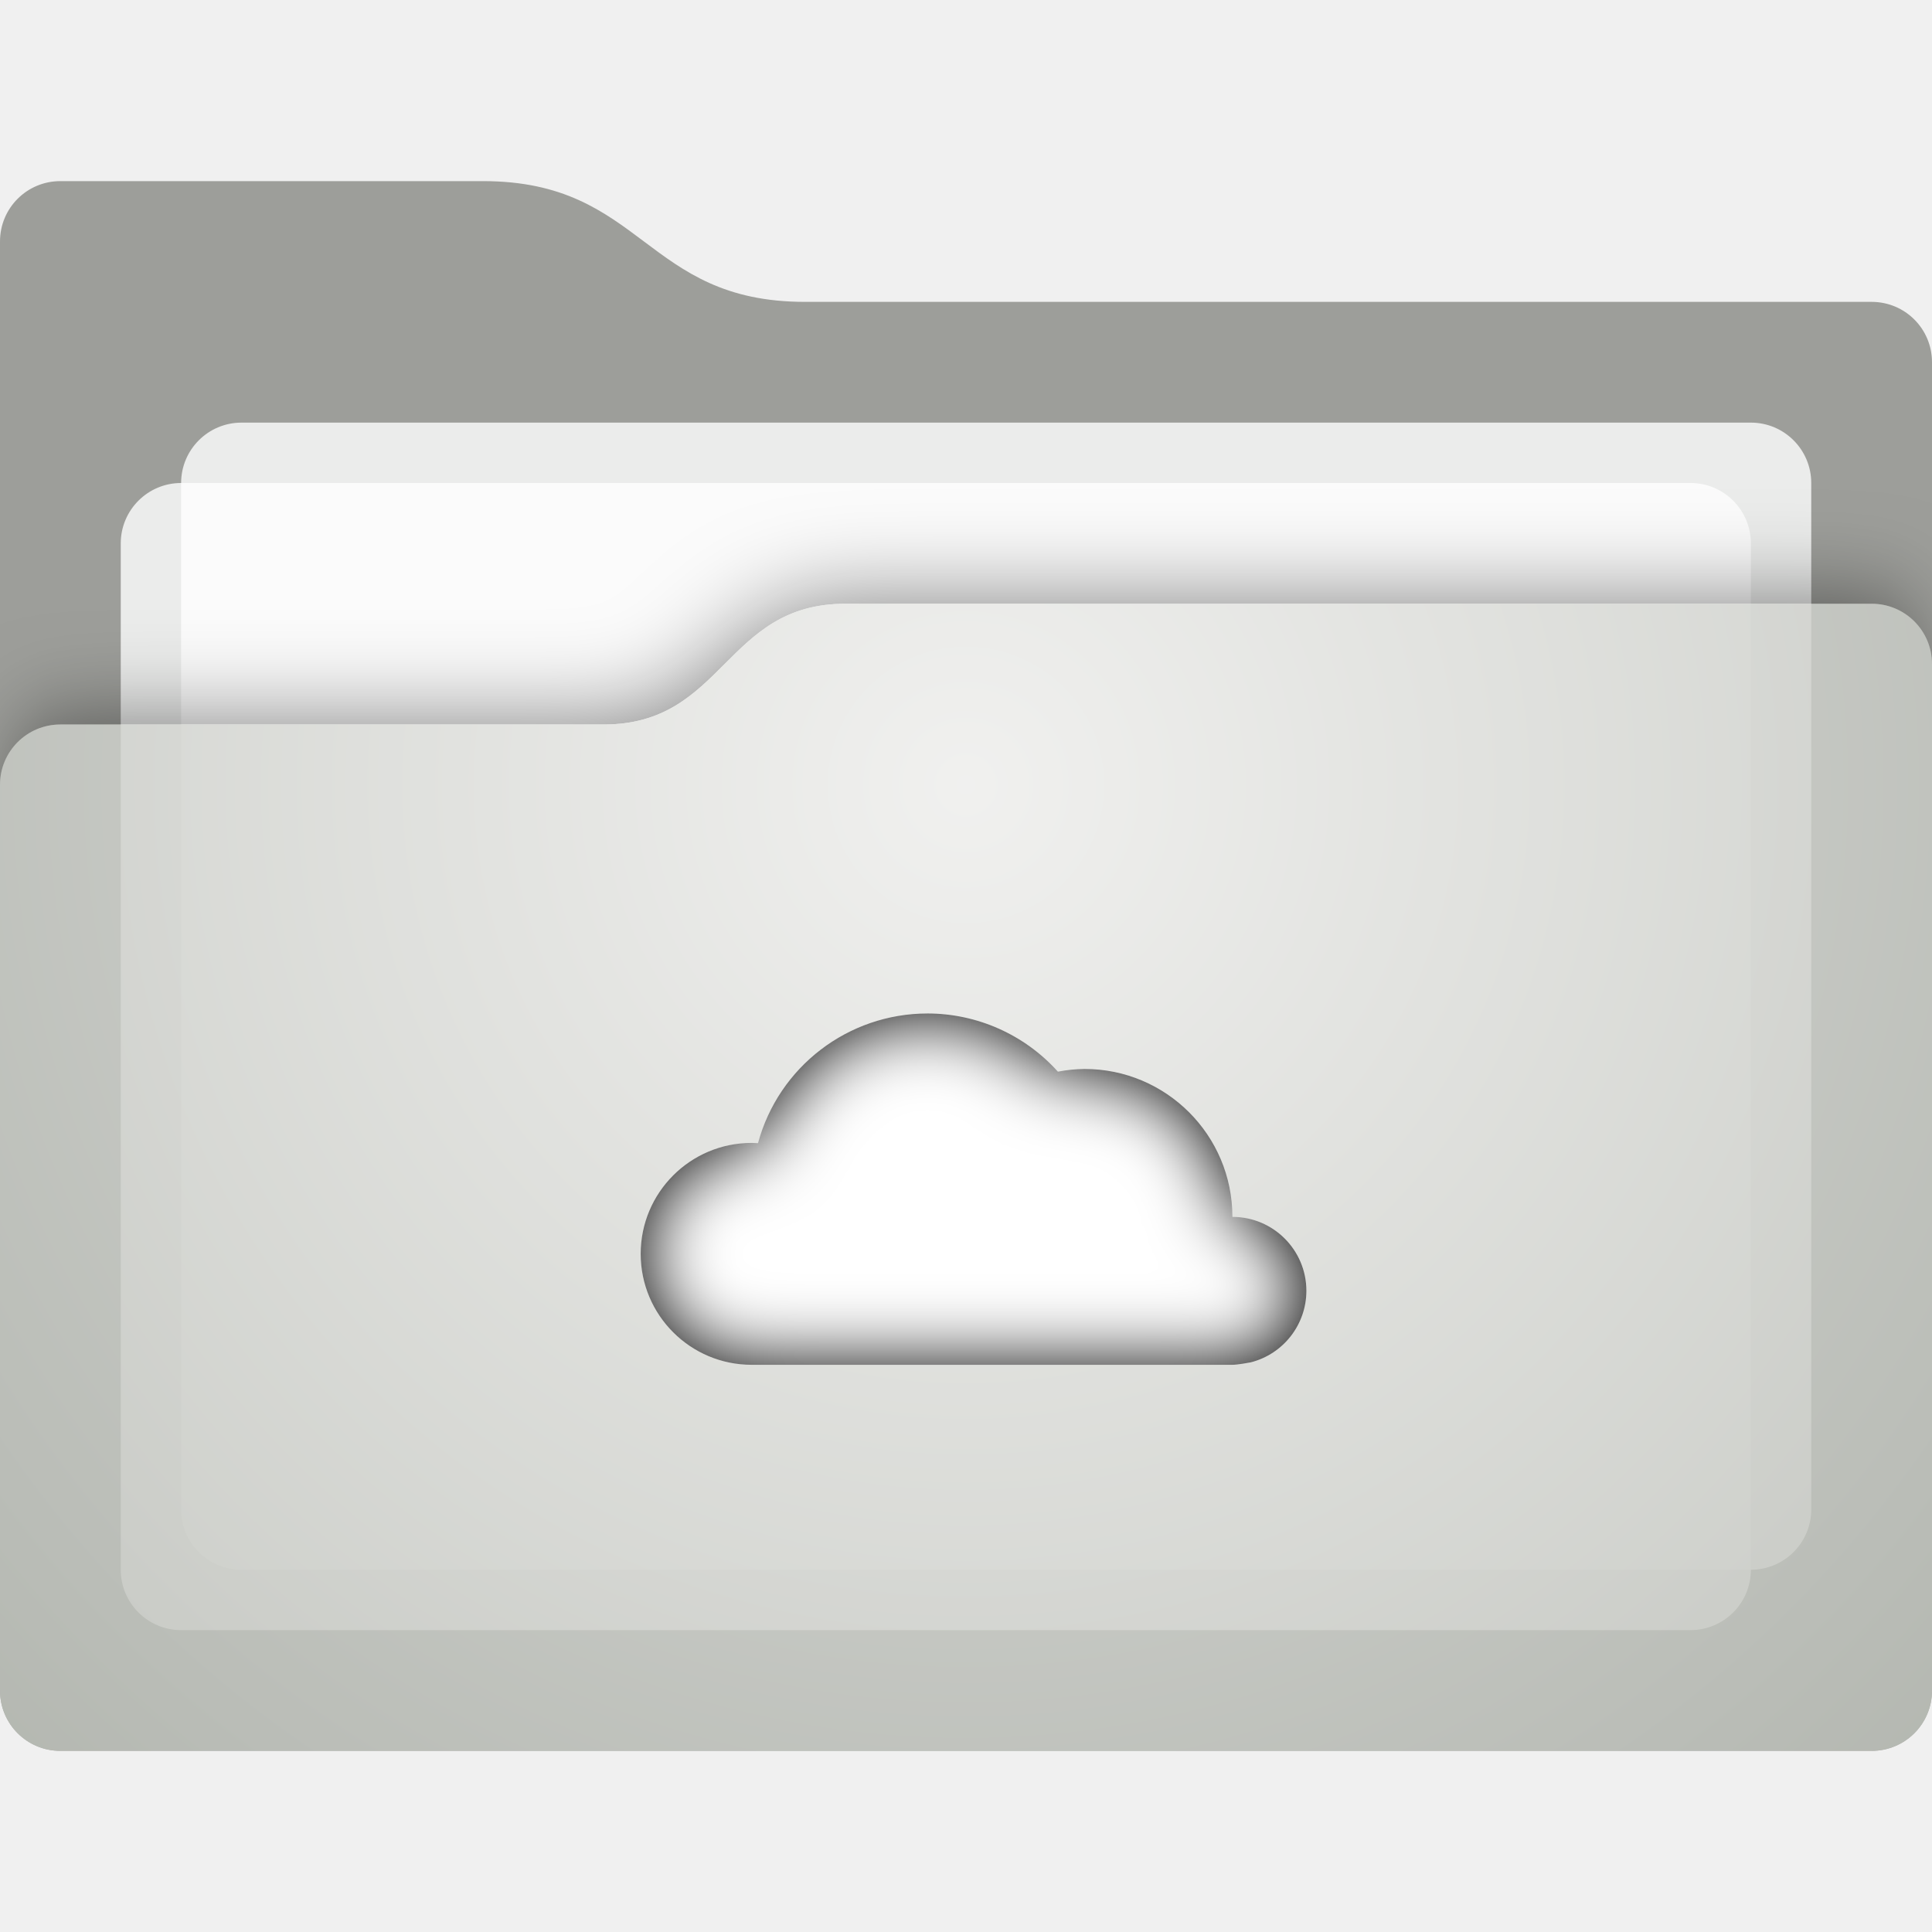
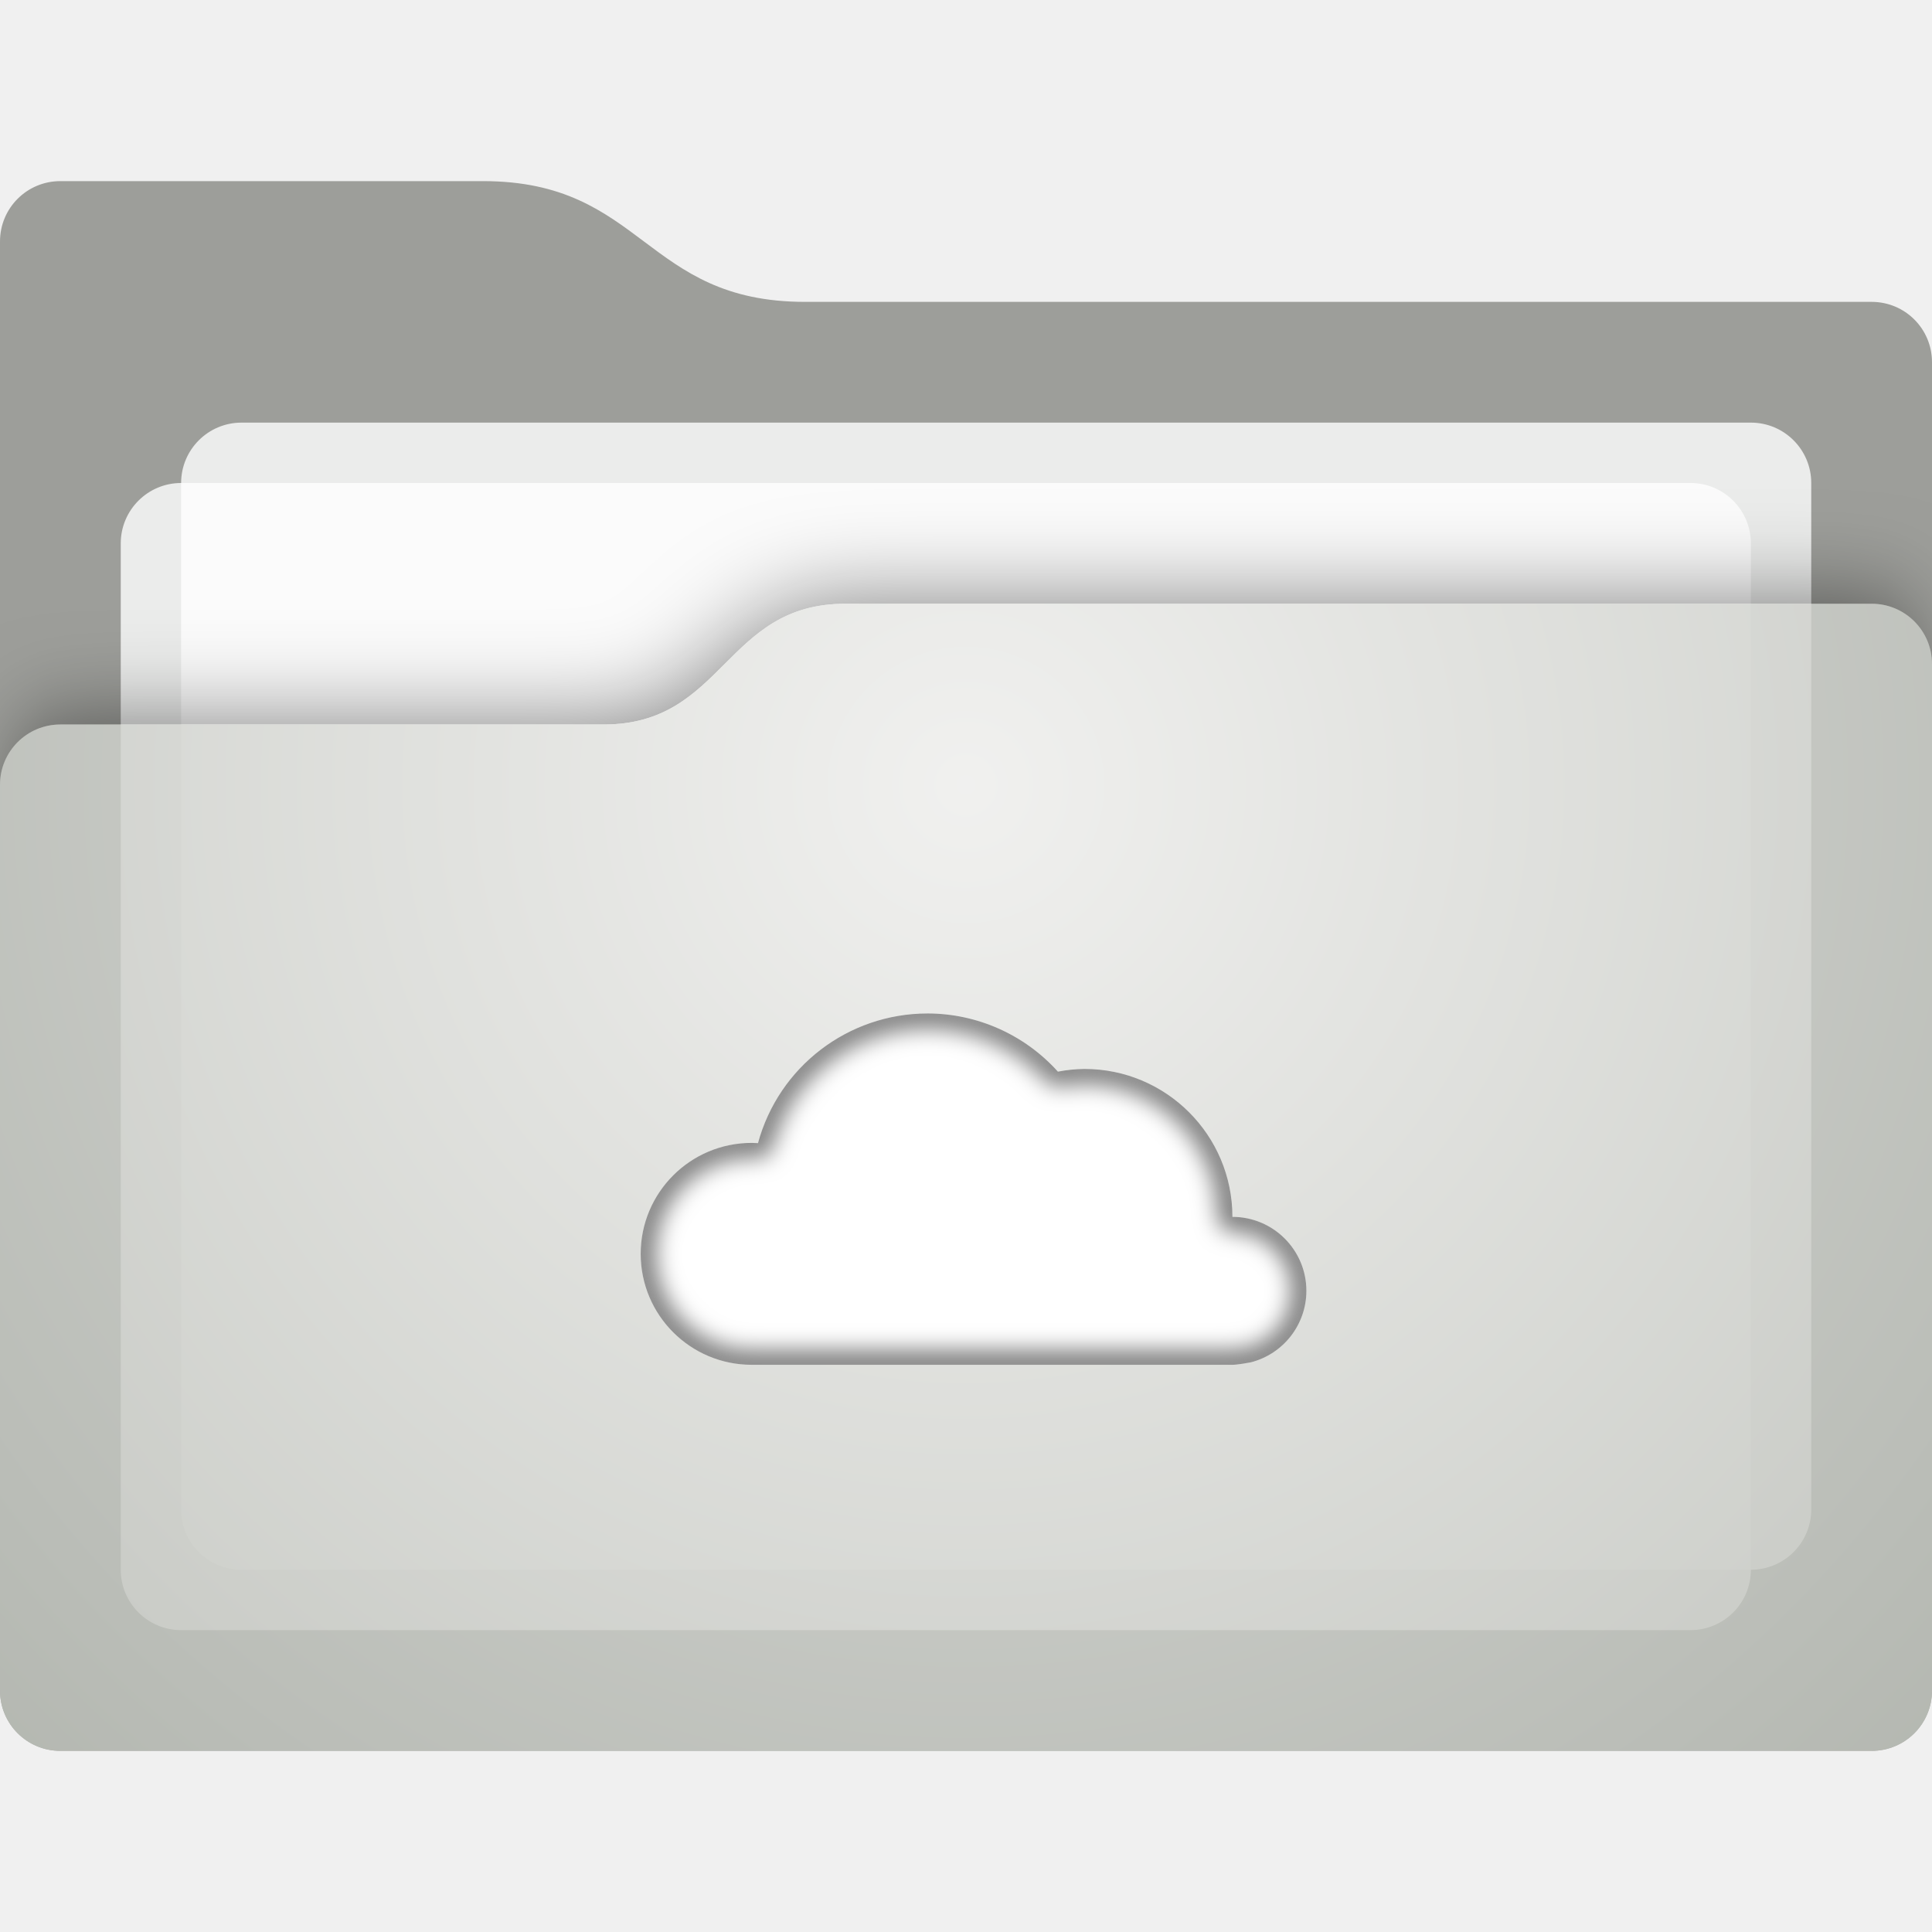
<svg xmlns="http://www.w3.org/2000/svg" xmlns:xlink="http://www.w3.org/1999/xlink" width="128" height="128" id="svg2" version="1.1">
  <defs id="defs4">
    <linearGradient id="linearGradient3785-6">
      <stop style="stop-color:#ffffff;stop-opacity:1;" offset="0" id="stop3787-4" />
      <stop style="stop-color:#d6d6d6;stop-opacity:1;" offset="1" id="stop3789-3" />
    </linearGradient>
    <linearGradient id="linearGradient3802-3">
      <stop style="stop-color:#ffc475;stop-opacity:1;" offset="0" id="stop3804-4" />
      <stop style="stop-color:#ff004a;stop-opacity:1;" offset="1" id="stop3806-1" />
    </linearGradient>
    <radialGradient xlink:href="#linearGradient3802-3" id="radialGradient3852" cx="153.6" cy="1046.224" fx="153.6" fy="1046.224" r="7.5" gradientTransform="matrix(1.666665,-3.5764157e-7,3.5147543e-7,1.599988,-101.0006,-626.5843)" gradientUnits="userSpaceOnUse" />
    <linearGradient id="linearGradient3802-3-5">
      <stop style="stop-color:#ffc475;stop-opacity:1;" offset="0" id="stop3804-4-7" />
      <stop style="stop-color:#ff004a;stop-opacity:1;" offset="1" id="stop3806-1-0" />
    </linearGradient>
    <linearGradient id="linearGradient3785-0-1">
      <stop style="stop-color:#ffffff;stop-opacity:1;" offset="0" id="stop3787-7-8" />
      <stop style="stop-color:#d6d6d6;stop-opacity:1;" offset="1" id="stop3789-1-7" />
    </linearGradient>
    <clipPath clipPathUnits="userSpaceOnUse" id="clipPath4405">
      <path id="path4407" style="opacity:0.8;fill:#888a85;fill-opacity:1;stroke:none;stroke-width:0.417;stroke-miterlimit:4;stroke-dasharray:none" d="m 4,936.362 c -2.216,0 -4,1.784 -4,4 v 8 28 c 0,-2.216 1.784,-4 4,-4 H 22.666 25.334 40 c 8,0 8,-8 16,-8 h 68 c 2.216,0 4,1.784 4,4 v -20 c 0,-2.216 -1.784,-4 -4,-4 H 53.334 c -10.667,0 -10.667,-8 -21.334,-8 z" />
    </clipPath>
    <filter style="color-interpolation-filters:sRGB" id="filter4275" x="-0.06" y="-0.101" width="1.12" height="1.201">
      <feGaussianBlur stdDeviation="3.188" id="feGaussianBlur4277" />
    </filter>
    <radialGradient xlink:href="#coverGradient" id="radialGradient2626" cx="72.521" cy="998.115" fx="72.521" fy="998.115" r="64" gradientTransform="matrix(1.4375,0,-2.6475526e-5,1.437502,-40.22286,-458.4303)" gradientUnits="userSpaceOnUse" />
    <linearGradient id="coverGradient">
      <stop style="stop-color:#eeeeec;stop-opacity:0.8" offset="0" id="stop8414" />
      <stop style="stop-color:#babdb6;stop-opacity:0.8" offset="1" id="stop8416" />
    </linearGradient>
    <radialGradient xlink:href="#coverGradient" id="radialGradient4484" cx="156" cy="76.111" fx="156" fy="76.111" r="16" gradientTransform="matrix(1.53125,0,0,1.531251,-82.875,887.817)" gradientUnits="userSpaceOnUse" />
-     <filter style="color-interpolation-filters:sRGB" id="filter3862" x="-0.107" y="-0.109" width="1.214" height="1.218">
-       <feGaussianBlur stdDeviation="2.542" id="feGaussianBlur3864" />
-     </filter>
    <clipPath clipPathUnits="userSpaceOnUse" id="clipPath3872">
      <path id="path3874" style="fill:#ffffff;stroke:none;stroke-width:9.668;stroke-linecap:round;stroke-linejoin:round" d="m 61.437,67.145 c -5.248,0.007 -9.843,3.525 -11.218,8.59 -0.14,-0.01 -0.281,-0.014 -0.421,-0.015 -4.06,0 -7.351,3.291 -7.351,7.351 3.8e-5,4.06 3.291,7.351 7.351,7.351 h 31.854 c 0.348,0 1.123,-0.144 1.225,-0.165 2.16,-0.558 3.671,-2.504 3.675,-4.735 1.2e-5,-2.707 -2.194,-4.901 -4.901,-4.901 7e-6,-5.413 -4.388,-9.801 -9.801,-9.801 -0.591,0.007 -1.181,0.067 -1.761,0.179 -2.207,-2.454 -5.352,-3.855 -8.653,-3.855 z" />
+     </clipPath>
+     <filter style="color-interpolation-filters:sRGB" id="filter1080" x="-0.062" y="-0.117" width="1.124" height="1.235">
+       <feGaussianBlur stdDeviation="0.723" id="feGaussianBlur1082" />
+     </filter>
+     <clipPath clipPathUnits="userSpaceOnUse" id="clipPath1198">
+       <path id="path1200" style="opacity:1;fill:#ef2929;stroke:none;stroke-width:2;stroke-linecap:round;stroke-linejoin:round;stroke-miterlimit:4;stroke-dasharray:none" d="m 61.437,991.507 c -5.248,0.007 -9.843,3.525 -11.218,8.59 -0.14,-0.01 -0.281,-0.014 -0.421,-0.015 -4.06,0 -7.351,3.291 -7.351,7.351 3.8e-5,4.06 3.291,7.351 7.351,7.351 h 31.854 c 0.348,0 1.123,-0.144 1.225,-0.165 2.16,-0.558 3.671,-2.504 3.675,-4.735 1.2e-5,-2.707 -2.194,-4.901 -4.901,-4.901 7e-6,-5.413 -4.388,-9.801 -9.801,-9.801 -0.591,0.007 -1.181,0.067 -1.761,0.179 -2.207,-2.454 -5.352,-3.855 -8.653,-3.855 z" clip-path="none" />
    </clipPath>
  </defs>
  <g id="layer1" transform="translate(0,-924.3622)">
    <g id="icon31">
      <path style="fill:#888a85;fill-opacity:0.8" d="m 145,992.362 c -0.554,0 -1,0.446 -1,1 v 2.391 0.609 20.609 c 0,0.771 0.62,1.391 1.391,1.391 h 29.219 c 0.771,0 1.391,-0.62 1.391,-1.391 v -21.219 c 0,-0.771 -0.62,-1.391 -1.391,-1.391 H 154 c -2,0 -2,-2 -4,-2 h -2 z" id="back31" />
      <rect style="fill:#eeeeec;fill-opacity:0.8;stroke:none" id="paperB31" width="27" height="19" x="147" y="996.362" rx="1" ry="1" />
      <rect style="fill:#ffffff;fill-opacity:0.8;stroke:none" id="paperA31" width="27" height="19" x="146" y="997.362" rx="1" ry="1" />
      <path style="fill:url(#radialGradient4484);fill-opacity:1" d="m 156,1000.362 c -2,0 -2,2 -4,2 h -1 -5.609 c -0.771,0 -1.391,0.62 -1.391,1.391 v 1.547 0.672 11 c 0,0.771 0.62,1.391 1.391,1.391 h 29.219 c 0.771,0 1.391,-0.62 1.391,-1.391 v -15.219 c 0,-0.771 -0.62,-1.391 -1.391,-1.391 z" id="front31" />
    </g>
    <g id="icon16">
      <path style="fill:#888a85;fill-opacity:1;stroke:none" d="m 144,1037.362 v 1 6 h 16 v -6 h -12 v -1 z" id="back16" />
      <rect style="fill:#ffffff;fill-opacity:1;stroke:none" id="paper16" width="14" height="5" x="145" y="1039.362" />
      <path style="fill:#d3d7cf;fill-opacity:1;stroke:none" d="m 148,1041.362 v 1 h -4 v 8 h 16 v -9 z" id="front16" />
    </g>
    <g id="icon128">
      <path id="back" d="m 4,936.362 c -2.216,0 -4,1.784 -4,4 v 8 88 c 0,2.216 1.784,4 4,4 H 124 c 2.216,0 4,-1.784 4,-4 v -88 c 0,-2.216 -1.784,-4 -4,-4 H 53.333 c -10.667,0 -10.667,-8 -21.333,-8 z" style="opacity:1;fill:#888a85;fill-opacity:0.8;stroke:none;stroke-width:0.417;stroke-miterlimit:4;stroke-dasharray:none" />
      <rect style="opacity:1;fill:#ffffff;fill-opacity:0.8;stroke:none;stroke-width:0.417;stroke-miterlimit:4;stroke-dasharray:none" id="paperB" width="108" height="76" x="12" y="952.362" rx="4" ry="4" />
      <rect style="opacity:1;fill:#ffffff;fill-opacity:0.8;stroke:none;stroke-width:0.417;stroke-miterlimit:4;stroke-dasharray:none" id="paperA" width="108" height="76" x="8" y="956.362" rx="4" ry="4" />
      <path id="path4255" d="m 56,964.362 c -8,0 -8,8 -16,8 H 25.333 22.667 4 c -2.216,0 -4,1.784 -4,4 v 6.667 4 49.333 c 0,2.216 1.784,4 4,4 H 124 c 2.216,0 4,-1.784 4,-4 v -68 c 0,-2.216 -1.784,-4 -4,-4 z" style="opacity:0.5;fill:#000000;fill-opacity:1;stroke:none;stroke-width:0.417;stroke-miterlimit:4;stroke-dasharray:none;filter:url(#filter4275)" clip-path="url(#clipPath4405)" />
      <path id="front" d="m 56,964.362 c -8,0 -8,8 -16,8 H 25.333 22.667 4 c -2.216,0 -4,1.784 -4,4 v 6.667 4 49.333 c 0,2.216 1.784,4 4,4 H 124 c 2.216,0 4,-1.784 4,-4 v -68 c 0,-2.216 -1.784,-4 -4,-4 z" style="opacity:1;fill:url(#radialGradient2626);fill-opacity:1;stroke:none;stroke-width:0.417;stroke-miterlimit:4;stroke-dasharray:none" />
    </g>
    <text style="font-style:normal;font-weight:normal;font-size:24px;line-height:0%;font-family:sans-serif;letter-spacing:0px;word-spacing:0px;fill:#000000;fill-opacity:1;stroke:none" xml:space="preserve" id="text5893-3" y="948.362" x="-56">
      <tspan id="tspan5895-8" y="948.362" x="-56" style="font-family:sans-serif">128</tspan>
    </text>
    <text style="font-style:normal;font-weight:normal;font-size:16px;line-height:0%;font-family:sans-serif;letter-spacing:0px;word-spacing:0px;fill:#000000;fill-opacity:1;stroke:none" xml:space="preserve" id="text5901" y="1000.362" x="184">
      <tspan id="tspan5903" y="1000.362" x="184" style="font-family:sans-serif">31 - 17</tspan>
    </text>
    <text style="font-style:normal;font-weight:normal;font-size:16px;line-height:0%;font-family:sans-serif;letter-spacing:0px;word-spacing:0px;fill:#000000;fill-opacity:1;stroke:none" xml:space="preserve" id="text5905" y="1048.362" x="172">
      <tspan id="tspan5907" y="1048.362" x="172" style="font-family:sans-serif">16</tspan>
    </text>
    <rect style="fill:none;stroke:#000000;stroke-width:1;stroke-linecap:round;stroke-linejoin:round;stroke-miterlimit:4;stroke-dasharray:none;stroke-dashoffset:0;stroke-opacity:1" id="rect5919" y="984.362" x="140" rx="4.5902016e-07" height="40" width="40" />
    <rect style="fill:none;stroke:#000000;stroke-width:1;stroke-linecap:round;stroke-linejoin:round;stroke-miterlimit:4;stroke-dasharray:none;stroke-dashoffset:0;stroke-opacity:1" id="rect5921" y="1032.362" x="140" rx="4.5902016e-07" height="24" width="24" />
    <rect style="fill:#b3b3b3;fill-opacity:1;stroke:none" id="rect6935" y="980.362" x="144" rx="4.5902016e-07" height="4" width="32" />
    <rect style="fill:#b3b3b3;fill-opacity:1;stroke:none" id="rect6937" y="988.362" x="136" rx="4.5902016e-07" height="32" width="4" />
    <rect style="fill:#b3b3b3;fill-opacity:1;stroke:none" id="rect6939" y="1028.362" x="144" rx="4.5902016e-07" height="4" width="16" />
    <rect style="fill:#b3b3b3;fill-opacity:1;stroke:none" id="rect6941" y="1036.362" x="136" rx="4.5902016e-07" height="16" width="4" />
-     <path id="path3495" style="fill:#ffffff;stroke:none;stroke-width:9.668;stroke-linecap:round;stroke-linejoin:round" d="m 61.437,991.507 c -5.248,0.007 -9.843,3.525 -11.218,8.59 -0.14,-0.01 -0.281,-0.014 -0.421,-0.015 -4.06,0 -7.351,3.291 -7.351,7.351 3.8e-5,4.06 3.291,7.351 7.351,7.351 h 31.854 c 0.348,0 1.123,-0.144 1.225,-0.165 2.16,-0.558 3.671,-2.504 3.675,-4.735 1.2e-5,-2.707 -2.194,-4.901 -4.901,-4.901 7e-6,-5.413 -4.388,-9.801 -9.801,-9.801 -0.591,0.007 -1.181,0.067 -1.761,0.179 -2.207,-2.454 -5.352,-3.855 -8.653,-3.855 z" />
-     <path id="rect2320" style="fill:#000000;stroke:none;stroke-width:9.289;stroke-linecap:round;stroke-linejoin:round;filter:url(#filter3862)" d="M 36 50 L 36 106 L 93 106 L 93 50 L 36 50 z M 61.438 67.145 C 64.738 67.145 67.883 68.546 70.09 71 C 70.67 70.887 71.26 70.827 71.852 70.82 C 77.265 70.82 81.652 75.208 81.652 80.621 C 84.359 80.621 86.553 82.815 86.553 85.521 C 86.548 87.752 85.037 89.7 82.877 90.258 C 82.775 90.279 82 90.422 81.652 90.422 L 49.799 90.422 C 45.739 90.422 42.447 87.132 42.447 83.072 C 42.447 79.012 45.739 75.721 49.799 75.721 C 49.939 75.722 50.079 75.726 50.219 75.736 C 51.593 70.671 56.189 67.152 61.438 67.145 z " transform="translate(0,924.3622)" clip-path="url(#clipPath3872)" />
-     <path id="path4265" style="opacity:0.5;fill:#ffffff;stroke:#000000;stroke-width:2;stroke-linecap:round;stroke-linejoin:round;stroke-miterlimit:4;stroke-dasharray:none" d="m 160.465,1005.362 a 3.5,3.5 0 0 0 -3.465,3 2,2 0 0 0 -0.035,0 2,2 0 0 0 -2,2 2,2 0 0 0 2,2 h 3.5 4.5 a 1,1 0 0 0 1,-1 1,1 0 0 0 -1,-1 2,2 0 0 0 -1.01,-1.736 3.5,3.5 0 0 0 -3.49,-3.264 z" />
-     <path id="path3980" style="opacity:1;fill:#ffffff;stroke:none;stroke-width:7.892;stroke-linecap:round;stroke-linejoin:round" d="m 160.465,1005.362 a 3.5,3.5 0 0 0 -3.465,3 2,2 0 0 0 -0.035,0 2,2 0 0 0 -2,2 2,2 0 0 0 2,2 h 3.5 4.5 a 1,1 0 0 0 1,-1 1,1 0 0 0 -1,-1 2,2 0 0 0 -1.01,-1.736 3.5,3.5 0 0 0 -3.49,-3.264 z" />
-     <path id="path4655" style="opacity:0.5;fill:#000000;stroke:none;stroke-width:2;stroke-linecap:round;stroke-linejoin:round;stroke-miterlimit:4;stroke-dasharray:none" d="m 152,1043.364 a 3,3 0 0 0 -2.824,2.008 2,2 0 0 0 -0.176,-0.01 2,2 0 0 0 -2,2 2,2 0 0 0 2,2 h 8 a 1,1 0 0 0 1,-1 1,1 0 0 0 -1,-1 2,2 0 0 0 -2,-2 2,2 0 0 0 -0.168,0.012 A 3,3 0 0 0 152,1043.362 Z" />
+     <path id="path3495" style="fill:#ffffff;stroke:none;stroke-width:9.668;stroke-linecap:round;stroke-linejoin:round" d="m 61.437,991.507 c -5.248,0.007 -9.843,3.525 -11.218,8.59 -0.14,-0.01 -0.281,-0.014 -0.421,-0.015 -4.06,0 -7.351,3.291 -7.351,7.351 3.8e-5,4.06 3.291,7.351 7.351,7.351 h 31.854 c 0.348,0 1.123,-0.144 1.225,-0.165 2.16,-0.558 3.671,-2.504 3.675,-4.735 1.2e-5,-2.707 -2.194,-4.901 -4.901,-4.901 7e-6,-5.413 -4.388,-9.801 -9.801,-9.801 -0.591,0.007 -1.181,0.067 -1.761,0.179 -2.207,-2.454 -5.352,-3.855 -8.653,-3.855 z" clip-path="none" />
+     <path id="path1042" style="fill:#ffffff;stroke:#000000;stroke-width:2;stroke-linecap:round;stroke-linejoin:round;stroke-miterlimit:4;stroke-dasharray:none;opacity:0.5;filter:url(#filter1080)" d="m 61.437,991.507 c -5.248,0.007 -9.843,3.525 -11.218,8.59 -0.14,-0.01 -0.281,-0.014 -0.421,-0.015 -4.06,0 -7.351,3.291 -7.351,7.351 3.8e-5,4.06 3.291,7.351 7.351,7.351 h 31.854 c 0.348,0 1.123,-0.144 1.225,-0.165 2.16,-0.558 3.671,-2.504 3.675,-4.735 1.2e-5,-2.707 -2.194,-4.901 -4.901,-4.901 7e-6,-5.413 -4.388,-9.801 -9.801,-9.801 -0.591,0.007 -1.181,0.067 -1.761,0.179 -2.207,-2.454 -5.352,-3.855 -8.653,-3.855 z" clip-path="url(#clipPath1198)" />
+     <path id="path3049" style="opacity:0.5;fill:#ffffff;fill-opacity:1;stroke:#000000;stroke-width:2;stroke-linecap:round;stroke-linejoin:round;stroke-miterlimit:4;stroke-dasharray:none" d="m 159.5,81 c -1.74,-3.67e-4 -3.216,1.278 -3.465,3 -0.012,-1.03e-4 -0.023,-1.03e-4 -0.035,0 -1.105,0 -2,0.895 -2,2 0,1.105 0.895,2 2,2 h 8.5 c 0.828,0 1.5,-0.672 1.5,-1.5 -4.4e-4,-0.65 -0.419,-1.225 -1.037,-1.426 -0.197,-1.137 -1.146,-1.991 -2.297,-2.068 l -0.002,-0.002 C 162.086,81.78 160.853,81 159.5,81 Z" transform="translate(0,924.3622)" />
+     <path id="path1869" style="opacity:1;fill:#ffffff;fill-opacity:1;stroke:none;stroke-width:2;stroke-linecap:round;stroke-linejoin:round;stroke-miterlimit:4;stroke-dasharray:none" d="m 159.5,81 c -1.74,-3.67e-4 -3.216,1.278 -3.465,3 -0.012,-1.03e-4 -0.023,-1.03e-4 -0.035,0 -1.105,0 -2,0.895 -2,2 0,1.105 0.895,2 2,2 h 8.5 c 0.828,0 1.5,-0.672 1.5,-1.5 -4.4e-4,-0.65 -0.419,-1.225 -1.037,-1.426 -0.197,-1.137 -1.146,-1.991 -2.297,-2.068 l -0.002,-0.002 C 162.086,81.78 160.853,81 159.5,81 Z" transform="translate(0,924.3622)" />
+     <path id="path3250" style="opacity:0.5;fill:#000000;fill-opacity:1;stroke:none;stroke-width:2;stroke-linecap:round;stroke-linejoin:round;stroke-miterlimit:4;stroke-dasharray:none" d="m 151.5,119 c -1.225,0.001 -2.269,0.89 -2.465,2.1 -0.171,-0.066 -0.352,-0.099 -0.535,-0.1 -0.828,0 -1.5,0.672 -1.5,1.5 0,0.828 0.672,1.5 1.5,1.5 h 3 2.5 2 c 0.552,0 1,-0.448 1,-1 0,-0.552 -0.448,-1 -1,-1 0,-1.105 -0.895,-2 -2,-2 -0.155,0.002 -0.309,0.021 -0.459,0.059 C 153.073,119.395 152.312,119.001 151.5,119 Z" transform="translate(0,924.3622)" />
  </g>
</svg>
